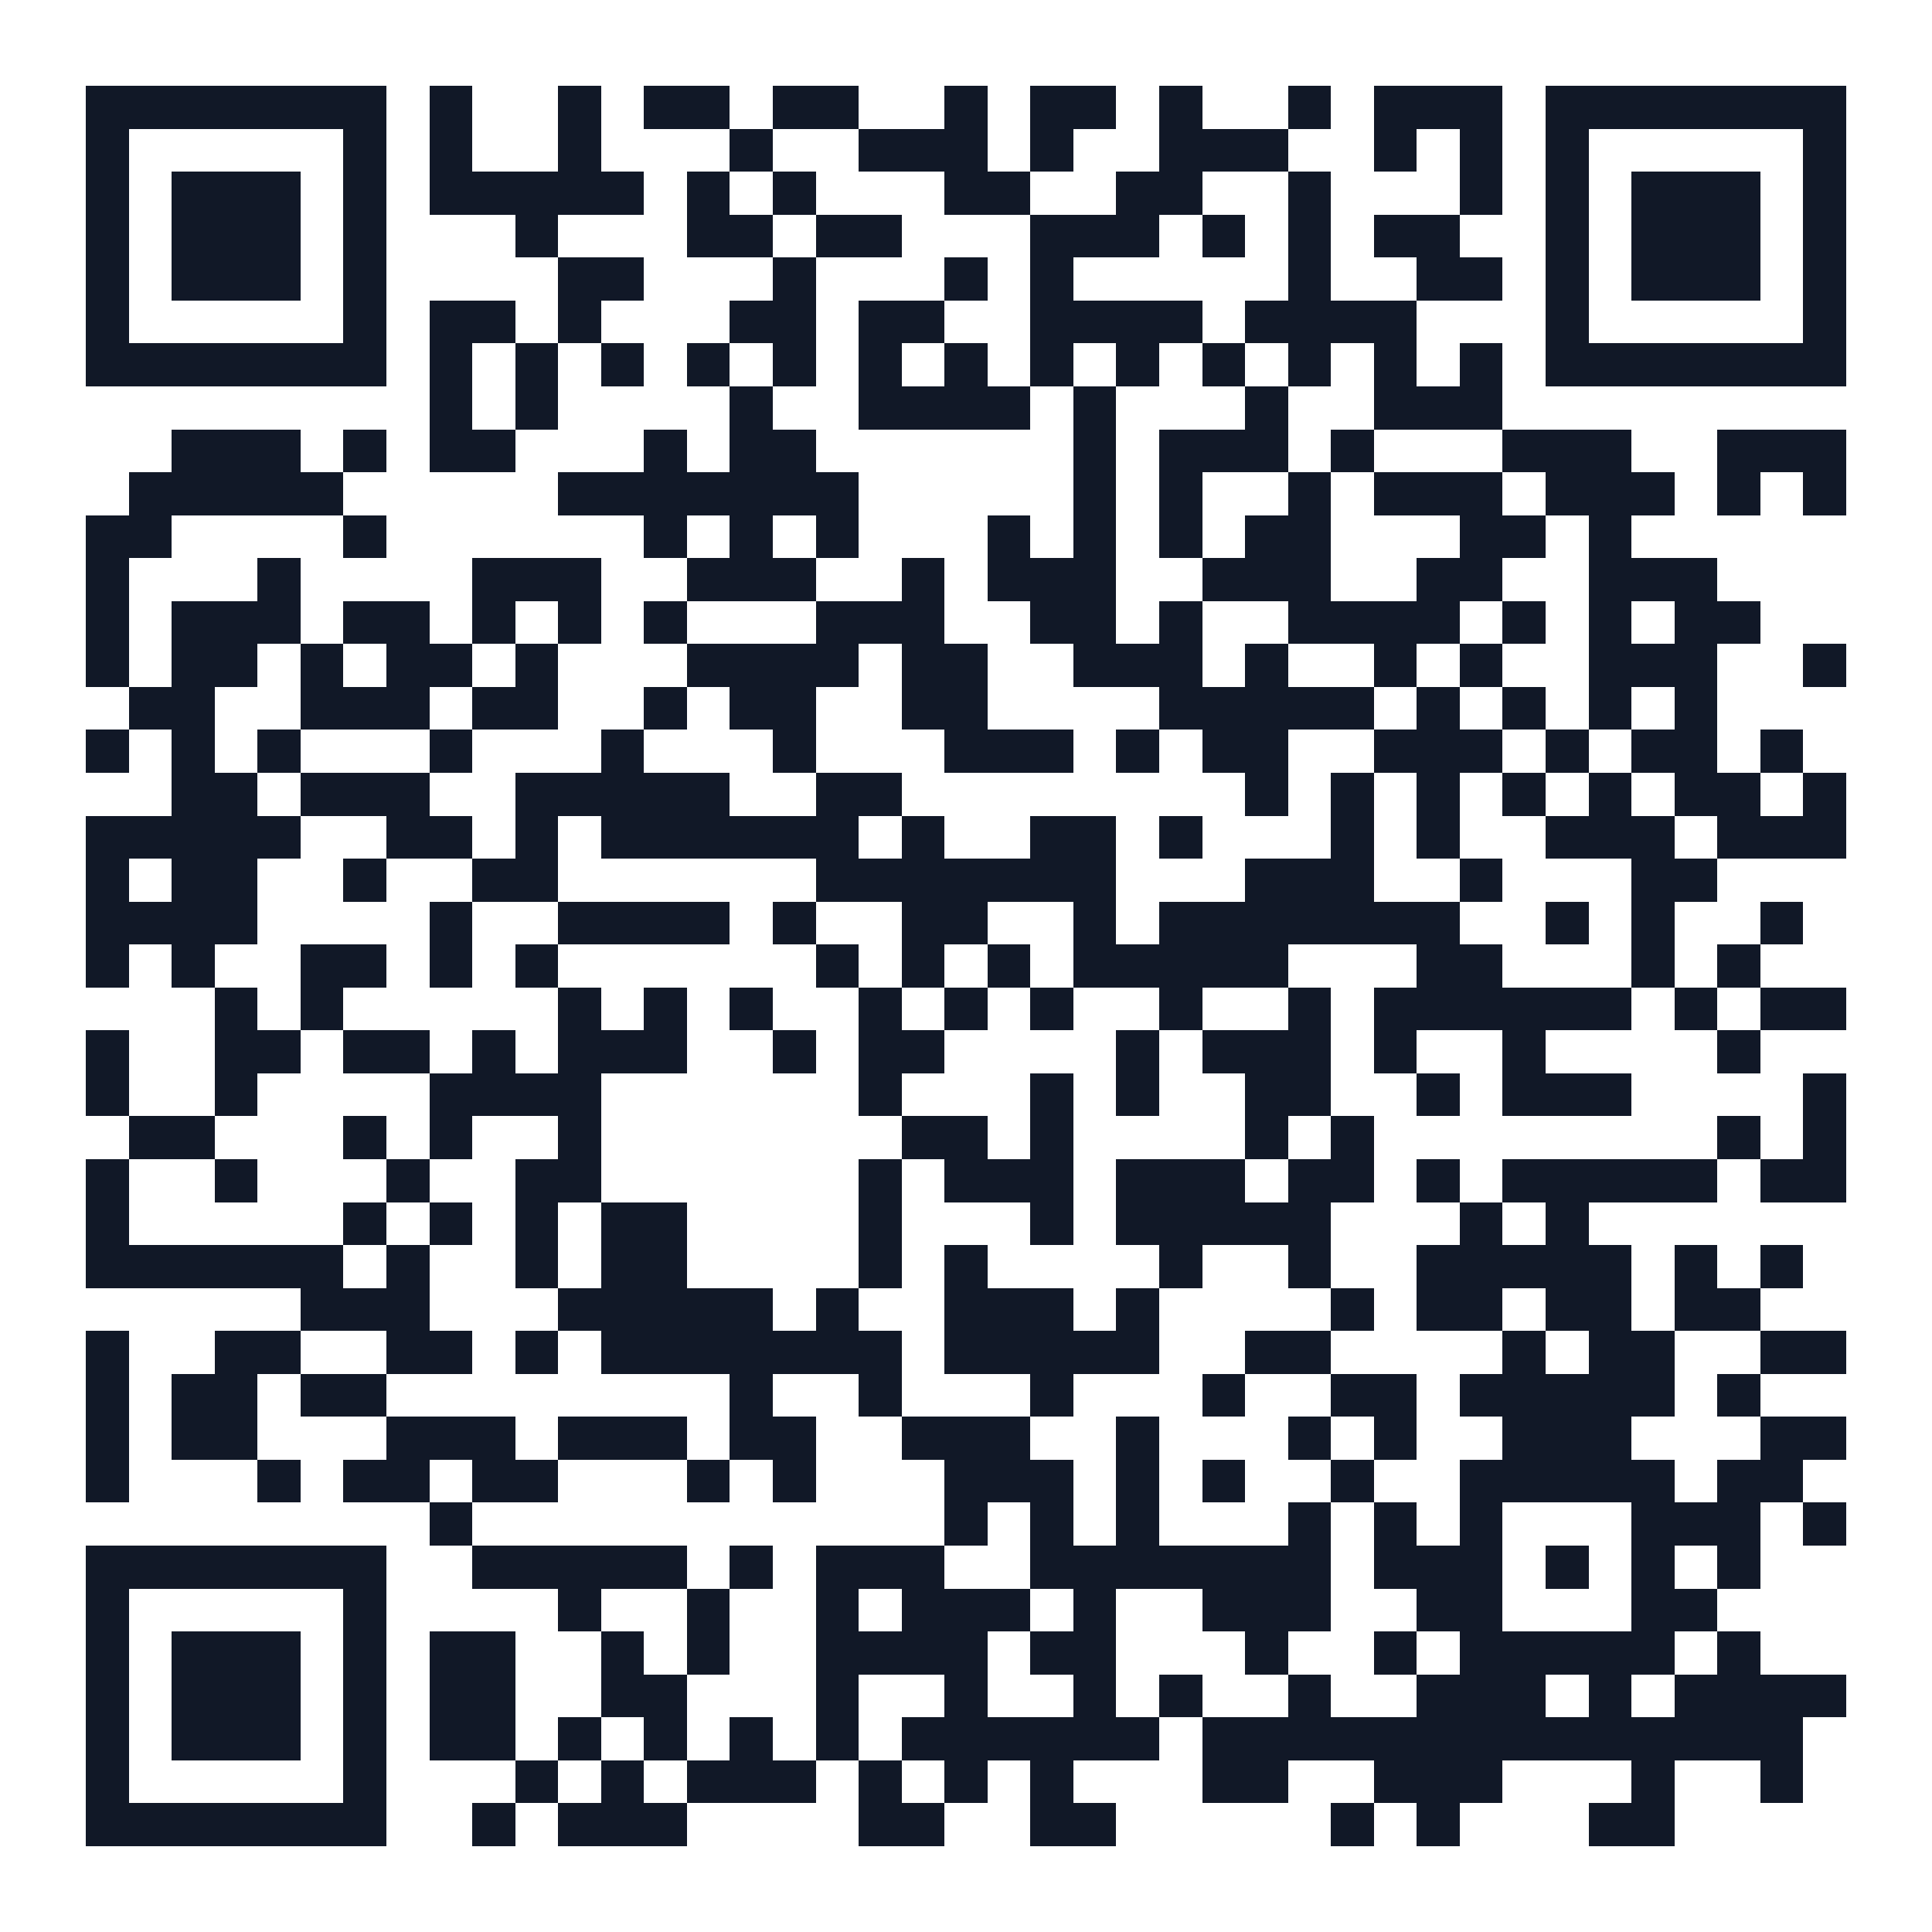
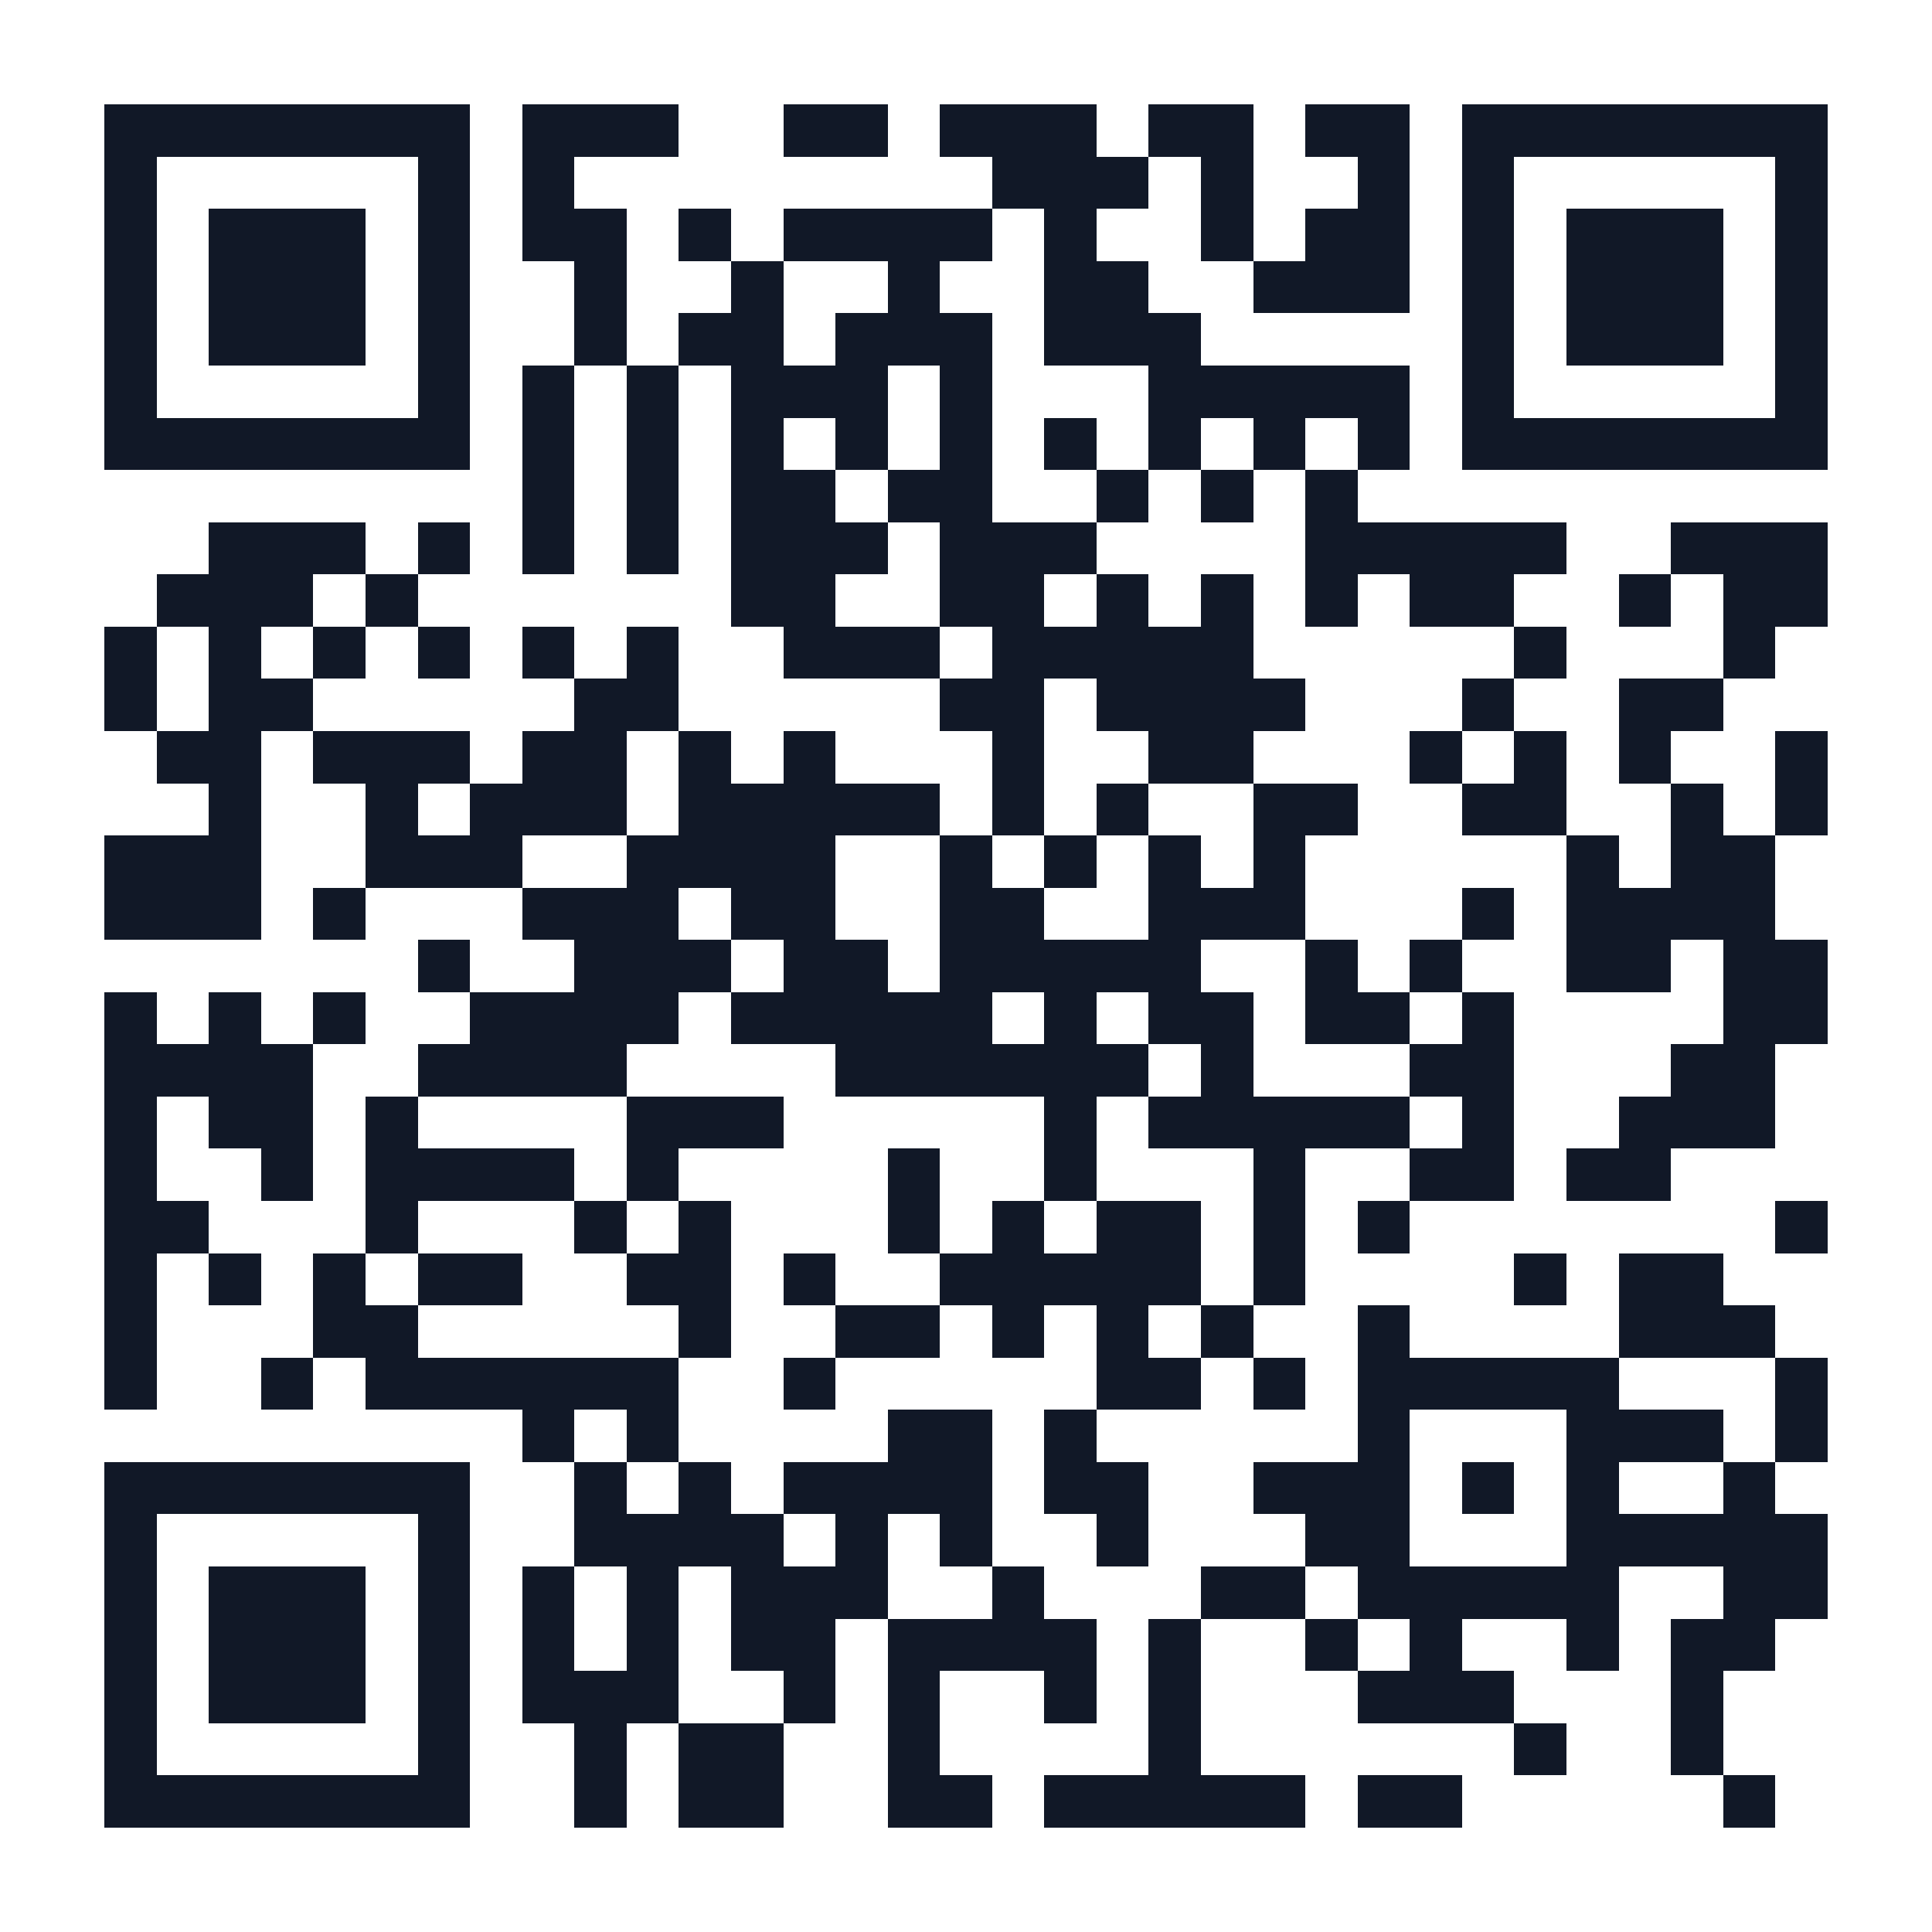
- <svg xmlns="http://www.w3.org/2000/svg" viewBox="0 0 45 45" shape-rendering="crispEdges">
-   <path fill="#ffffff" d="M0 0h45v45H0z" />
-   <path stroke="#111827" d="M2 2.5h7m1 0h1m2 0h1m1 0h2m1 0h2m2 0h1m1 0h2m1 0h1m2 0h1m1 0h3m1 0h7M2 3.5h1m5 0h1m1 0h1m2 0h1m3 0h1m2 0h3m1 0h1m2 0h3m2 0h1m1 0h1m1 0h1m5 0h1M2 4.5h1m1 0h3m1 0h1m1 0h5m1 0h1m1 0h1m3 0h2m2 0h2m2 0h1m3 0h1m1 0h1m1 0h3m1 0h1M2 5.5h1m1 0h3m1 0h1m3 0h1m3 0h2m1 0h2m3 0h3m1 0h1m1 0h1m1 0h2m2 0h1m1 0h3m1 0h1M2 6.5h1m1 0h3m1 0h1m4 0h2m3 0h1m3 0h1m1 0h1m5 0h1m2 0h2m1 0h1m1 0h3m1 0h1M2 7.5h1m5 0h1m1 0h2m1 0h1m3 0h2m1 0h2m2 0h4m1 0h4m3 0h1m5 0h1M2 8.5h7m1 0h1m1 0h1m1 0h1m1 0h1m1 0h1m1 0h1m1 0h1m1 0h1m1 0h1m1 0h1m1 0h1m1 0h1m1 0h1m1 0h7M10 9.5h1m1 0h1m4 0h1m2 0h4m1 0h1m3 0h1m2 0h3M4 10.5h3m1 0h1m1 0h2m3 0h1m1 0h2m6 0h1m1 0h3m1 0h1m3 0h3m2 0h3M3 11.5h5m5 0h7m5 0h1m1 0h1m2 0h1m1 0h3m1 0h3m1 0h1m1 0h1M2 12.5h2m4 0h1m6 0h1m1 0h1m1 0h1m3 0h1m1 0h1m1 0h1m1 0h2m3 0h2m1 0h1M2 13.5h1m3 0h1m4 0h3m2 0h3m2 0h1m1 0h3m2 0h3m2 0h2m2 0h3M2 14.5h1m1 0h3m1 0h2m1 0h1m1 0h1m1 0h1m3 0h3m2 0h2m1 0h1m2 0h4m1 0h1m1 0h1m1 0h2M2 15.5h1m1 0h2m1 0h1m1 0h2m1 0h1m3 0h4m1 0h2m2 0h3m1 0h1m2 0h1m1 0h1m2 0h3m2 0h1M3 16.5h2m2 0h3m1 0h2m2 0h1m1 0h2m2 0h2m4 0h5m1 0h1m1 0h1m1 0h1m1 0h1M2 17.5h1m1 0h1m1 0h1m3 0h1m3 0h1m3 0h1m3 0h3m1 0h1m1 0h2m2 0h3m1 0h1m1 0h2m1 0h1M4 18.5h2m1 0h3m2 0h5m2 0h2m8 0h1m1 0h1m1 0h1m1 0h1m1 0h1m1 0h2m1 0h1M2 19.5h5m2 0h2m1 0h1m1 0h6m1 0h1m2 0h2m1 0h1m3 0h1m1 0h1m2 0h3m1 0h3M2 20.5h1m1 0h2m2 0h1m2 0h2m6 0h7m3 0h3m2 0h1m3 0h2M2 21.5h4m4 0h1m2 0h4m1 0h1m2 0h2m2 0h1m1 0h7m2 0h1m1 0h1m2 0h1M2 22.5h1m1 0h1m2 0h2m1 0h1m1 0h1m6 0h1m1 0h1m1 0h1m1 0h5m3 0h2m3 0h1m1 0h1M5 23.5h1m1 0h1m5 0h1m1 0h1m1 0h1m2 0h1m1 0h1m1 0h1m2 0h1m2 0h1m1 0h6m1 0h1m1 0h2M2 24.5h1m2 0h2m1 0h2m1 0h1m1 0h3m2 0h1m1 0h2m4 0h1m1 0h3m1 0h1m2 0h1m4 0h1M2 25.5h1m2 0h1m4 0h4m6 0h1m3 0h1m1 0h1m2 0h2m2 0h1m1 0h3m4 0h1M3 26.5h2m3 0h1m1 0h1m2 0h1m7 0h2m1 0h1m4 0h1m1 0h1m8 0h1m1 0h1M2 27.5h1m2 0h1m3 0h1m2 0h2m6 0h1m1 0h3m1 0h3m1 0h2m1 0h1m1 0h5m1 0h2M2 28.5h1m5 0h1m1 0h1m1 0h1m1 0h2m4 0h1m3 0h1m1 0h5m3 0h1m1 0h1M2 29.5h6m1 0h1m2 0h1m1 0h2m4 0h1m1 0h1m4 0h1m2 0h1m2 0h5m1 0h1m1 0h1M7 30.5h3m3 0h5m1 0h1m2 0h3m1 0h1m4 0h1m1 0h2m1 0h2m1 0h2M2 31.5h1m2 0h2m2 0h2m1 0h1m1 0h7m1 0h5m2 0h2m4 0h1m1 0h2m2 0h2M2 32.5h1m1 0h2m1 0h2m8 0h1m2 0h1m3 0h1m3 0h1m2 0h2m1 0h5m1 0h1M2 33.5h1m1 0h2m3 0h3m1 0h3m1 0h2m2 0h3m2 0h1m3 0h1m1 0h1m2 0h3m3 0h2M2 34.5h1m3 0h1m1 0h2m1 0h2m3 0h1m1 0h1m3 0h3m1 0h1m1 0h1m2 0h1m2 0h5m1 0h2M10 35.5h1m11 0h1m1 0h1m1 0h1m3 0h1m1 0h1m1 0h1m3 0h3m1 0h1M2 36.5h7m2 0h5m1 0h1m1 0h3m2 0h7m1 0h3m1 0h1m1 0h1m1 0h1M2 37.5h1m5 0h1m4 0h1m2 0h1m2 0h1m1 0h3m1 0h1m2 0h3m2 0h2m3 0h2M2 38.5h1m1 0h3m1 0h1m1 0h2m2 0h1m1 0h1m2 0h4m1 0h2m3 0h1m2 0h1m1 0h5m1 0h1M2 39.5h1m1 0h3m1 0h1m1 0h2m2 0h2m3 0h1m2 0h1m2 0h1m1 0h1m2 0h1m2 0h3m1 0h1m1 0h4M2 40.5h1m1 0h3m1 0h1m1 0h2m1 0h1m1 0h1m1 0h1m1 0h1m1 0h6m1 0h14M2 41.5h1m5 0h1m3 0h1m1 0h1m1 0h3m1 0h1m1 0h1m1 0h1m3 0h2m2 0h3m3 0h1m2 0h1M2 42.5h7m2 0h1m1 0h3m4 0h2m2 0h2m5 0h1m1 0h1m3 0h2" />
+ <svg xmlns="http://www.w3.org/2000/svg" viewBox="0 0 37 37" shape-rendering="crispEdges">
+   <path fill="#ffffff" d="M0 0h37v37H0z" />
+   <path stroke="#111827" d="M2 2.5h7m1 0h3m2 0h2m1 0h3m1 0h2m1 0h2m1 0h7M2 3.5h1m5 0h1m1 0h1m8 0h3m1 0h1m2 0h1m1 0h1m5 0h1M2 4.5h1m1 0h3m1 0h1m1 0h2m1 0h1m1 0h4m1 0h1m2 0h1m1 0h2m1 0h1m1 0h3m1 0h1M2 5.5h1m1 0h3m1 0h1m2 0h1m2 0h1m2 0h1m2 0h2m2 0h3m1 0h1m1 0h3m1 0h1M2 6.5h1m1 0h3m1 0h1m2 0h1m1 0h2m1 0h3m1 0h3m5 0h1m1 0h3m1 0h1M2 7.5h1m5 0h1m1 0h1m1 0h1m1 0h3m1 0h1m3 0h5m1 0h1m5 0h1M2 8.5h7m1 0h1m1 0h1m1 0h1m1 0h1m1 0h1m1 0h1m1 0h1m1 0h1m1 0h1m1 0h7M10 9.5h1m1 0h1m1 0h2m1 0h2m2 0h1m1 0h1m1 0h1M4 10.5h3m1 0h1m1 0h1m1 0h1m1 0h3m1 0h3m4 0h5m2 0h3M3 11.5h3m1 0h1m6 0h2m2 0h2m1 0h1m1 0h1m1 0h1m1 0h2m2 0h1m1 0h2M2 12.5h1m1 0h1m1 0h1m1 0h1m1 0h1m1 0h1m2 0h3m1 0h5m5 0h1m3 0h1M2 13.5h1m1 0h2m5 0h2m5 0h2m1 0h4m3 0h1m2 0h2M3 14.5h2m1 0h3m1 0h2m1 0h1m1 0h1m3 0h1m2 0h2m3 0h1m1 0h1m1 0h1m2 0h1M4 15.5h1m2 0h1m1 0h3m1 0h5m1 0h1m1 0h1m2 0h2m2 0h2m2 0h1m1 0h1M2 16.5h3m2 0h3m2 0h4m2 0h1m1 0h1m1 0h1m1 0h1m5 0h1m1 0h2M2 17.5h3m1 0h1m3 0h3m1 0h2m2 0h2m2 0h3m3 0h1m1 0h4M8 18.5h1m2 0h3m1 0h2m1 0h5m2 0h1m1 0h1m2 0h2m1 0h2M2 19.5h1m1 0h1m1 0h1m2 0h4m1 0h5m1 0h1m1 0h2m1 0h2m1 0h1m4 0h2M2 20.5h4m2 0h4m4 0h6m1 0h1m3 0h2m3 0h2M2 21.5h1m1 0h2m1 0h1m4 0h3m5 0h1m1 0h5m1 0h1m2 0h3M2 22.5h1m2 0h1m1 0h4m1 0h1m4 0h1m2 0h1m3 0h1m2 0h2m1 0h2M2 23.5h2m3 0h1m3 0h1m1 0h1m3 0h1m1 0h1m1 0h2m1 0h1m1 0h1m7 0h1M2 24.5h1m1 0h1m1 0h1m1 0h2m2 0h2m1 0h1m2 0h5m1 0h1m4 0h1m1 0h2M2 25.5h1m3 0h2m5 0h1m2 0h2m1 0h1m1 0h1m1 0h1m2 0h1m4 0h3M2 26.5h1m2 0h1m1 0h6m2 0h1m5 0h2m1 0h1m1 0h5m3 0h1M10 27.5h1m1 0h1m4 0h2m1 0h1m5 0h1m3 0h3m1 0h1M2 28.5h7m2 0h1m1 0h1m1 0h4m1 0h2m2 0h3m1 0h1m1 0h1m2 0h1M2 29.5h1m5 0h1m2 0h4m1 0h1m1 0h1m2 0h1m3 0h2m3 0h5M2 30.5h1m1 0h3m1 0h1m1 0h1m1 0h1m1 0h3m2 0h1m3 0h2m1 0h5m2 0h2M2 31.5h1m1 0h3m1 0h1m1 0h1m1 0h1m1 0h2m1 0h4m1 0h1m2 0h1m1 0h1m2 0h1m1 0h2M2 32.5h1m1 0h3m1 0h1m1 0h3m2 0h1m1 0h1m2 0h1m1 0h1m3 0h3m3 0h1M2 33.5h1m5 0h1m2 0h1m1 0h2m2 0h1m4 0h1m6 0h1m2 0h1M2 34.5h7m2 0h1m1 0h2m2 0h2m1 0h5m1 0h2m5 0h1" />
</svg>
